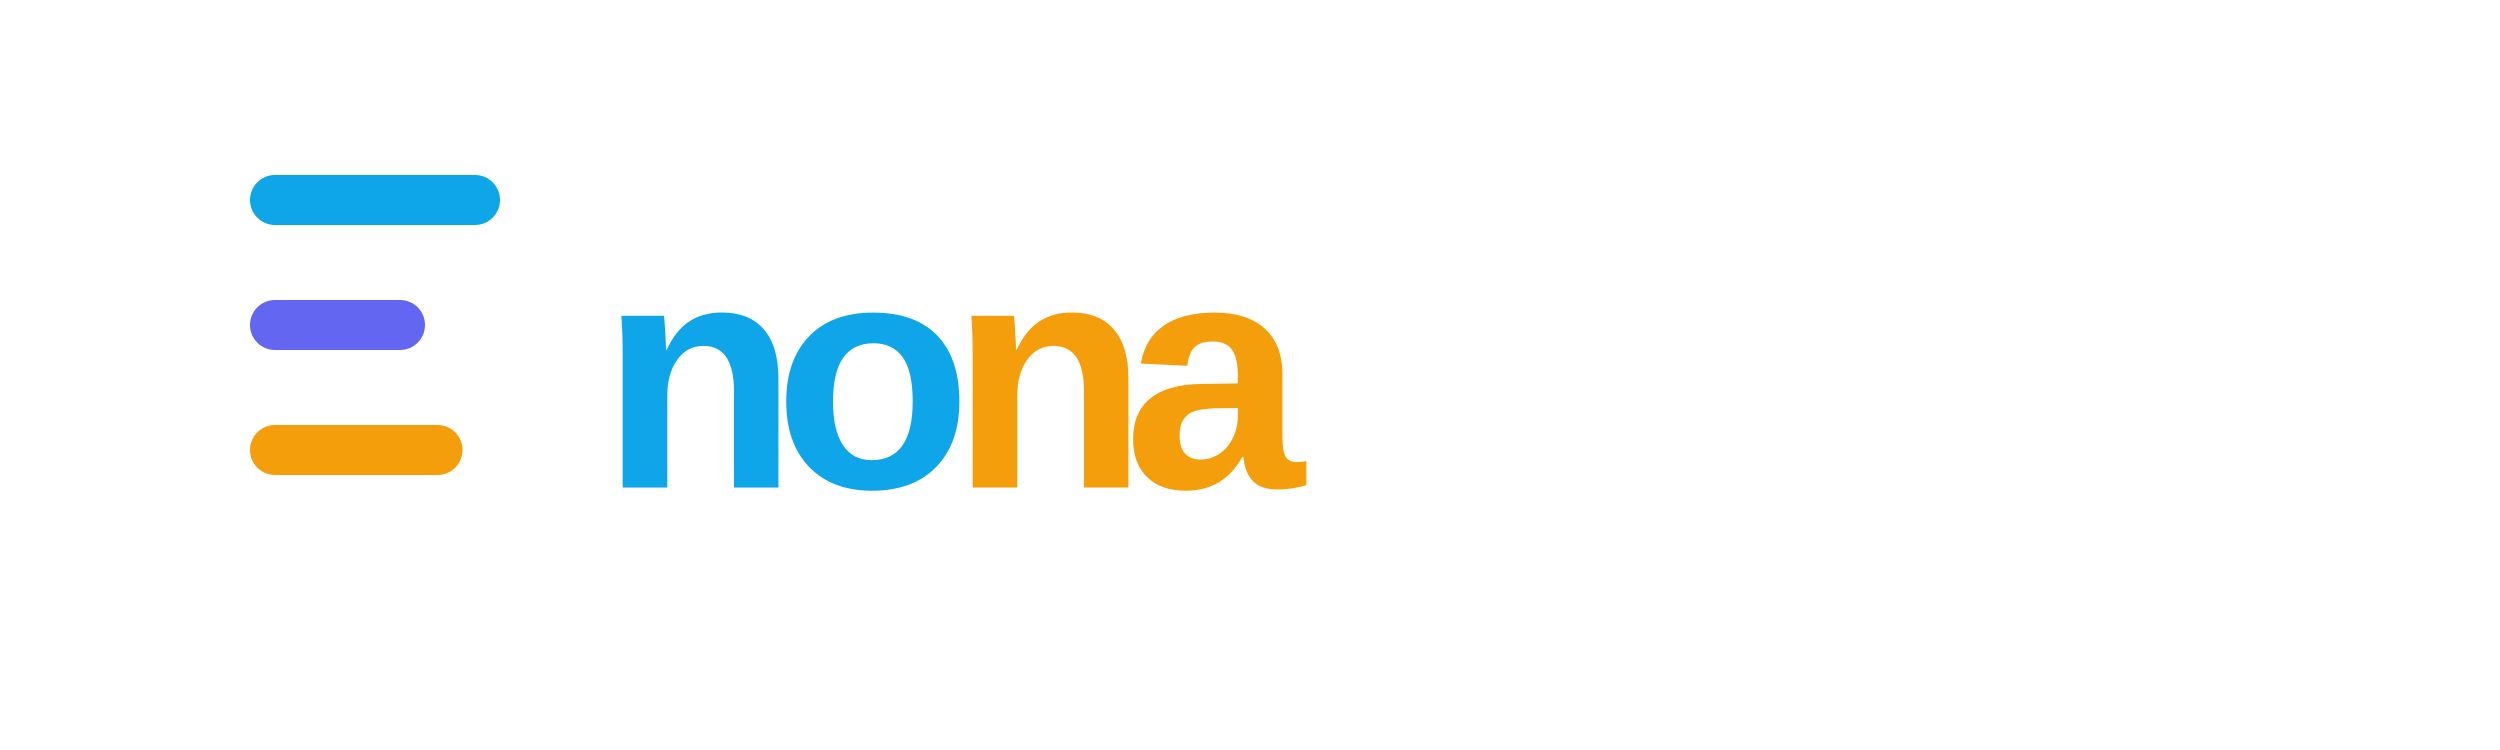
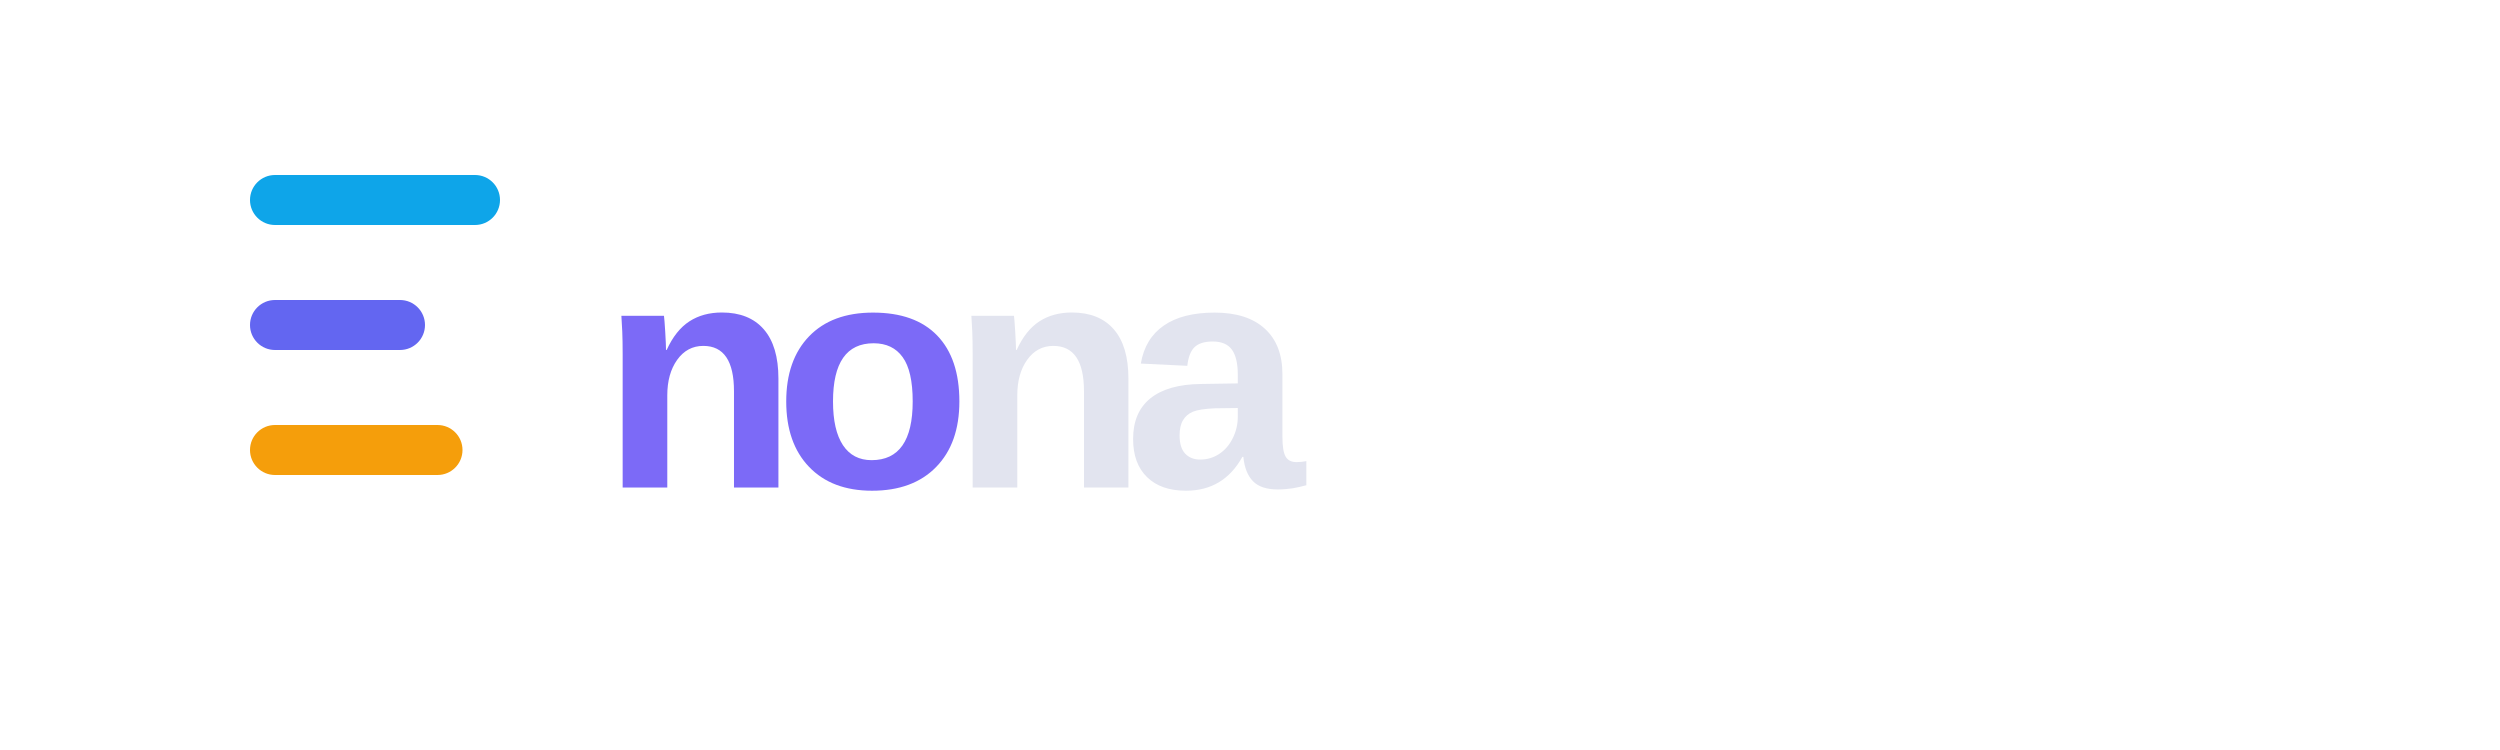
<svg xmlns="http://www.w3.org/2000/svg" width="400" height="120" viewBox="0 0 400 120" role="img">
  <rect x="40" y="28" width="40" height="8" rx="4" fill="#0ea5e9" />
  <rect x="40" y="48" width="28" height="8" rx="4" fill="#6366f1" />
  <rect x="40" y="68" width="34" height="8" rx="4" fill="#f59e0b" />
-   <text x="96" y="78" font-family="Arial, Helvetica, sans-serif" font-size="52" font-weight="700" letter-spacing="-4" fill="#0ea5e9">no</text>
-   <text x="152" y="78" font-family="Arial, Helvetica, sans-serif" font-size="52" font-weight="700" letter-spacing="-4" fill="#f59e0b">na</text>
+   <text x="96" y="78" font-family="Arial, Helvetica, sans-serif" font-size="52" font-weight="700" letter-spacing="-4" fill="#7c6af7">no</text>
+   <text x="152" y="78" font-family="Arial, Helvetica, sans-serif" font-size="52" font-weight="700" letter-spacing="-4" fill="#e2e4ef">na</text>
</svg>
